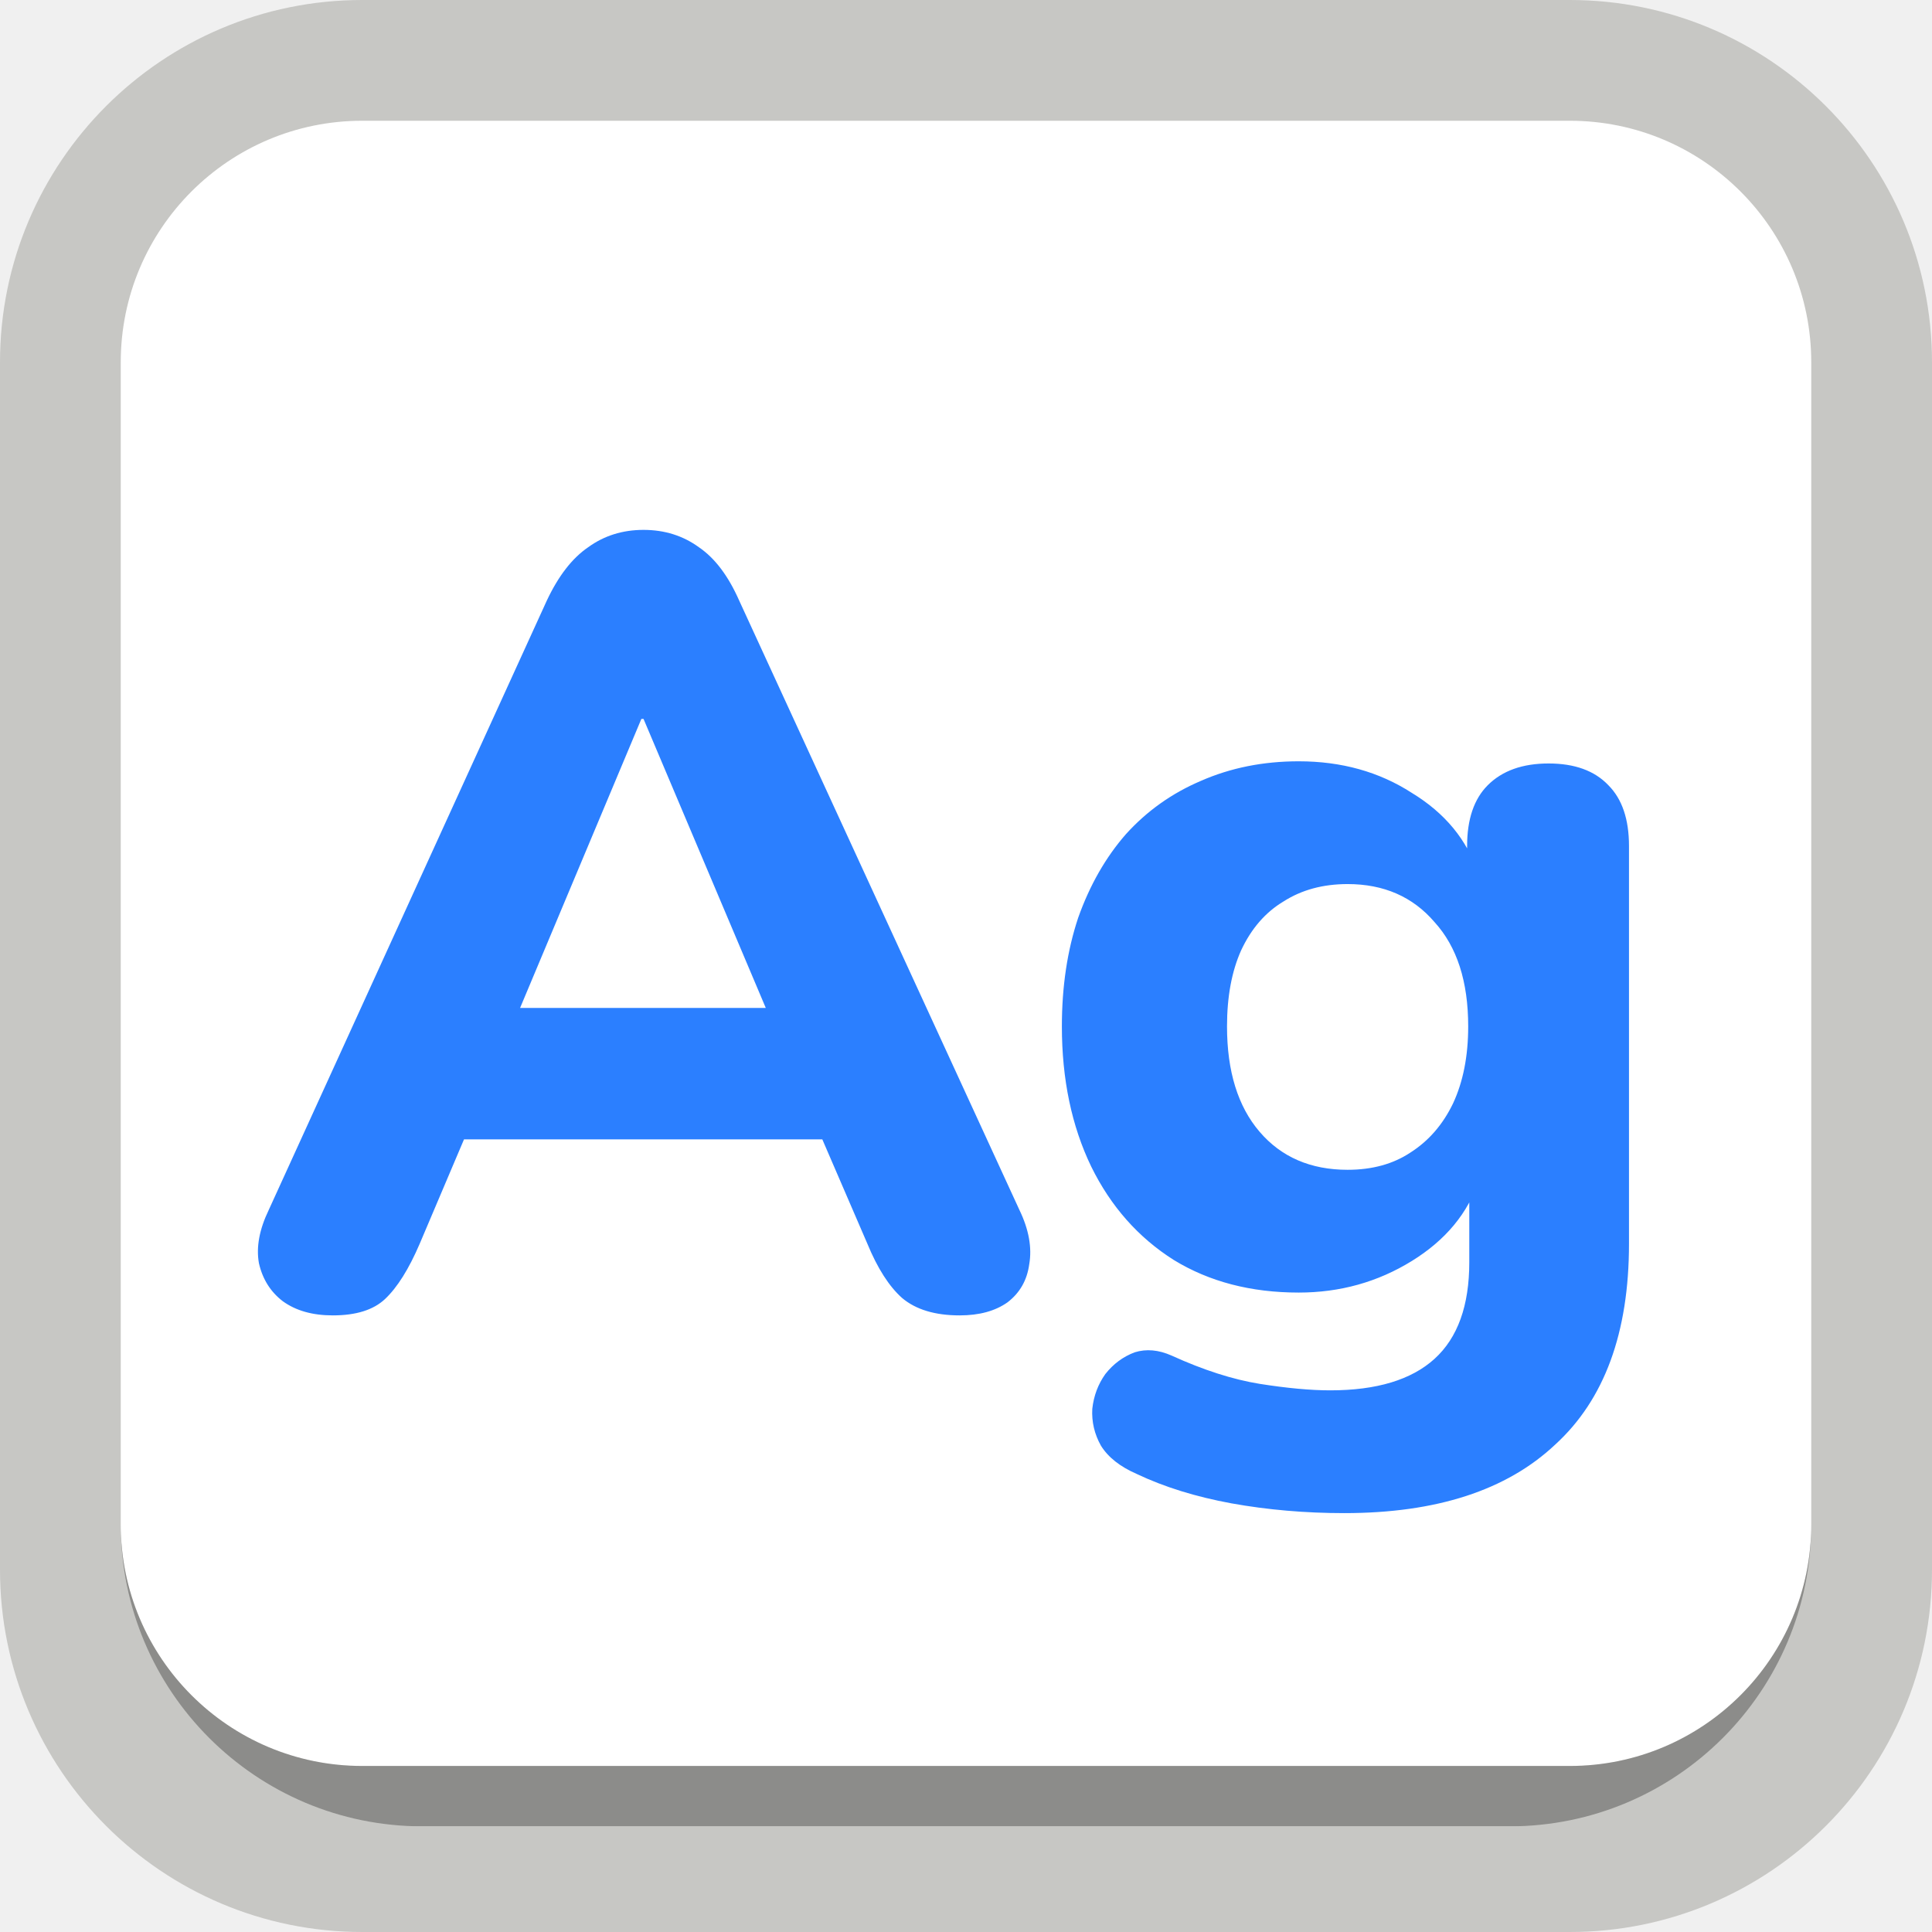
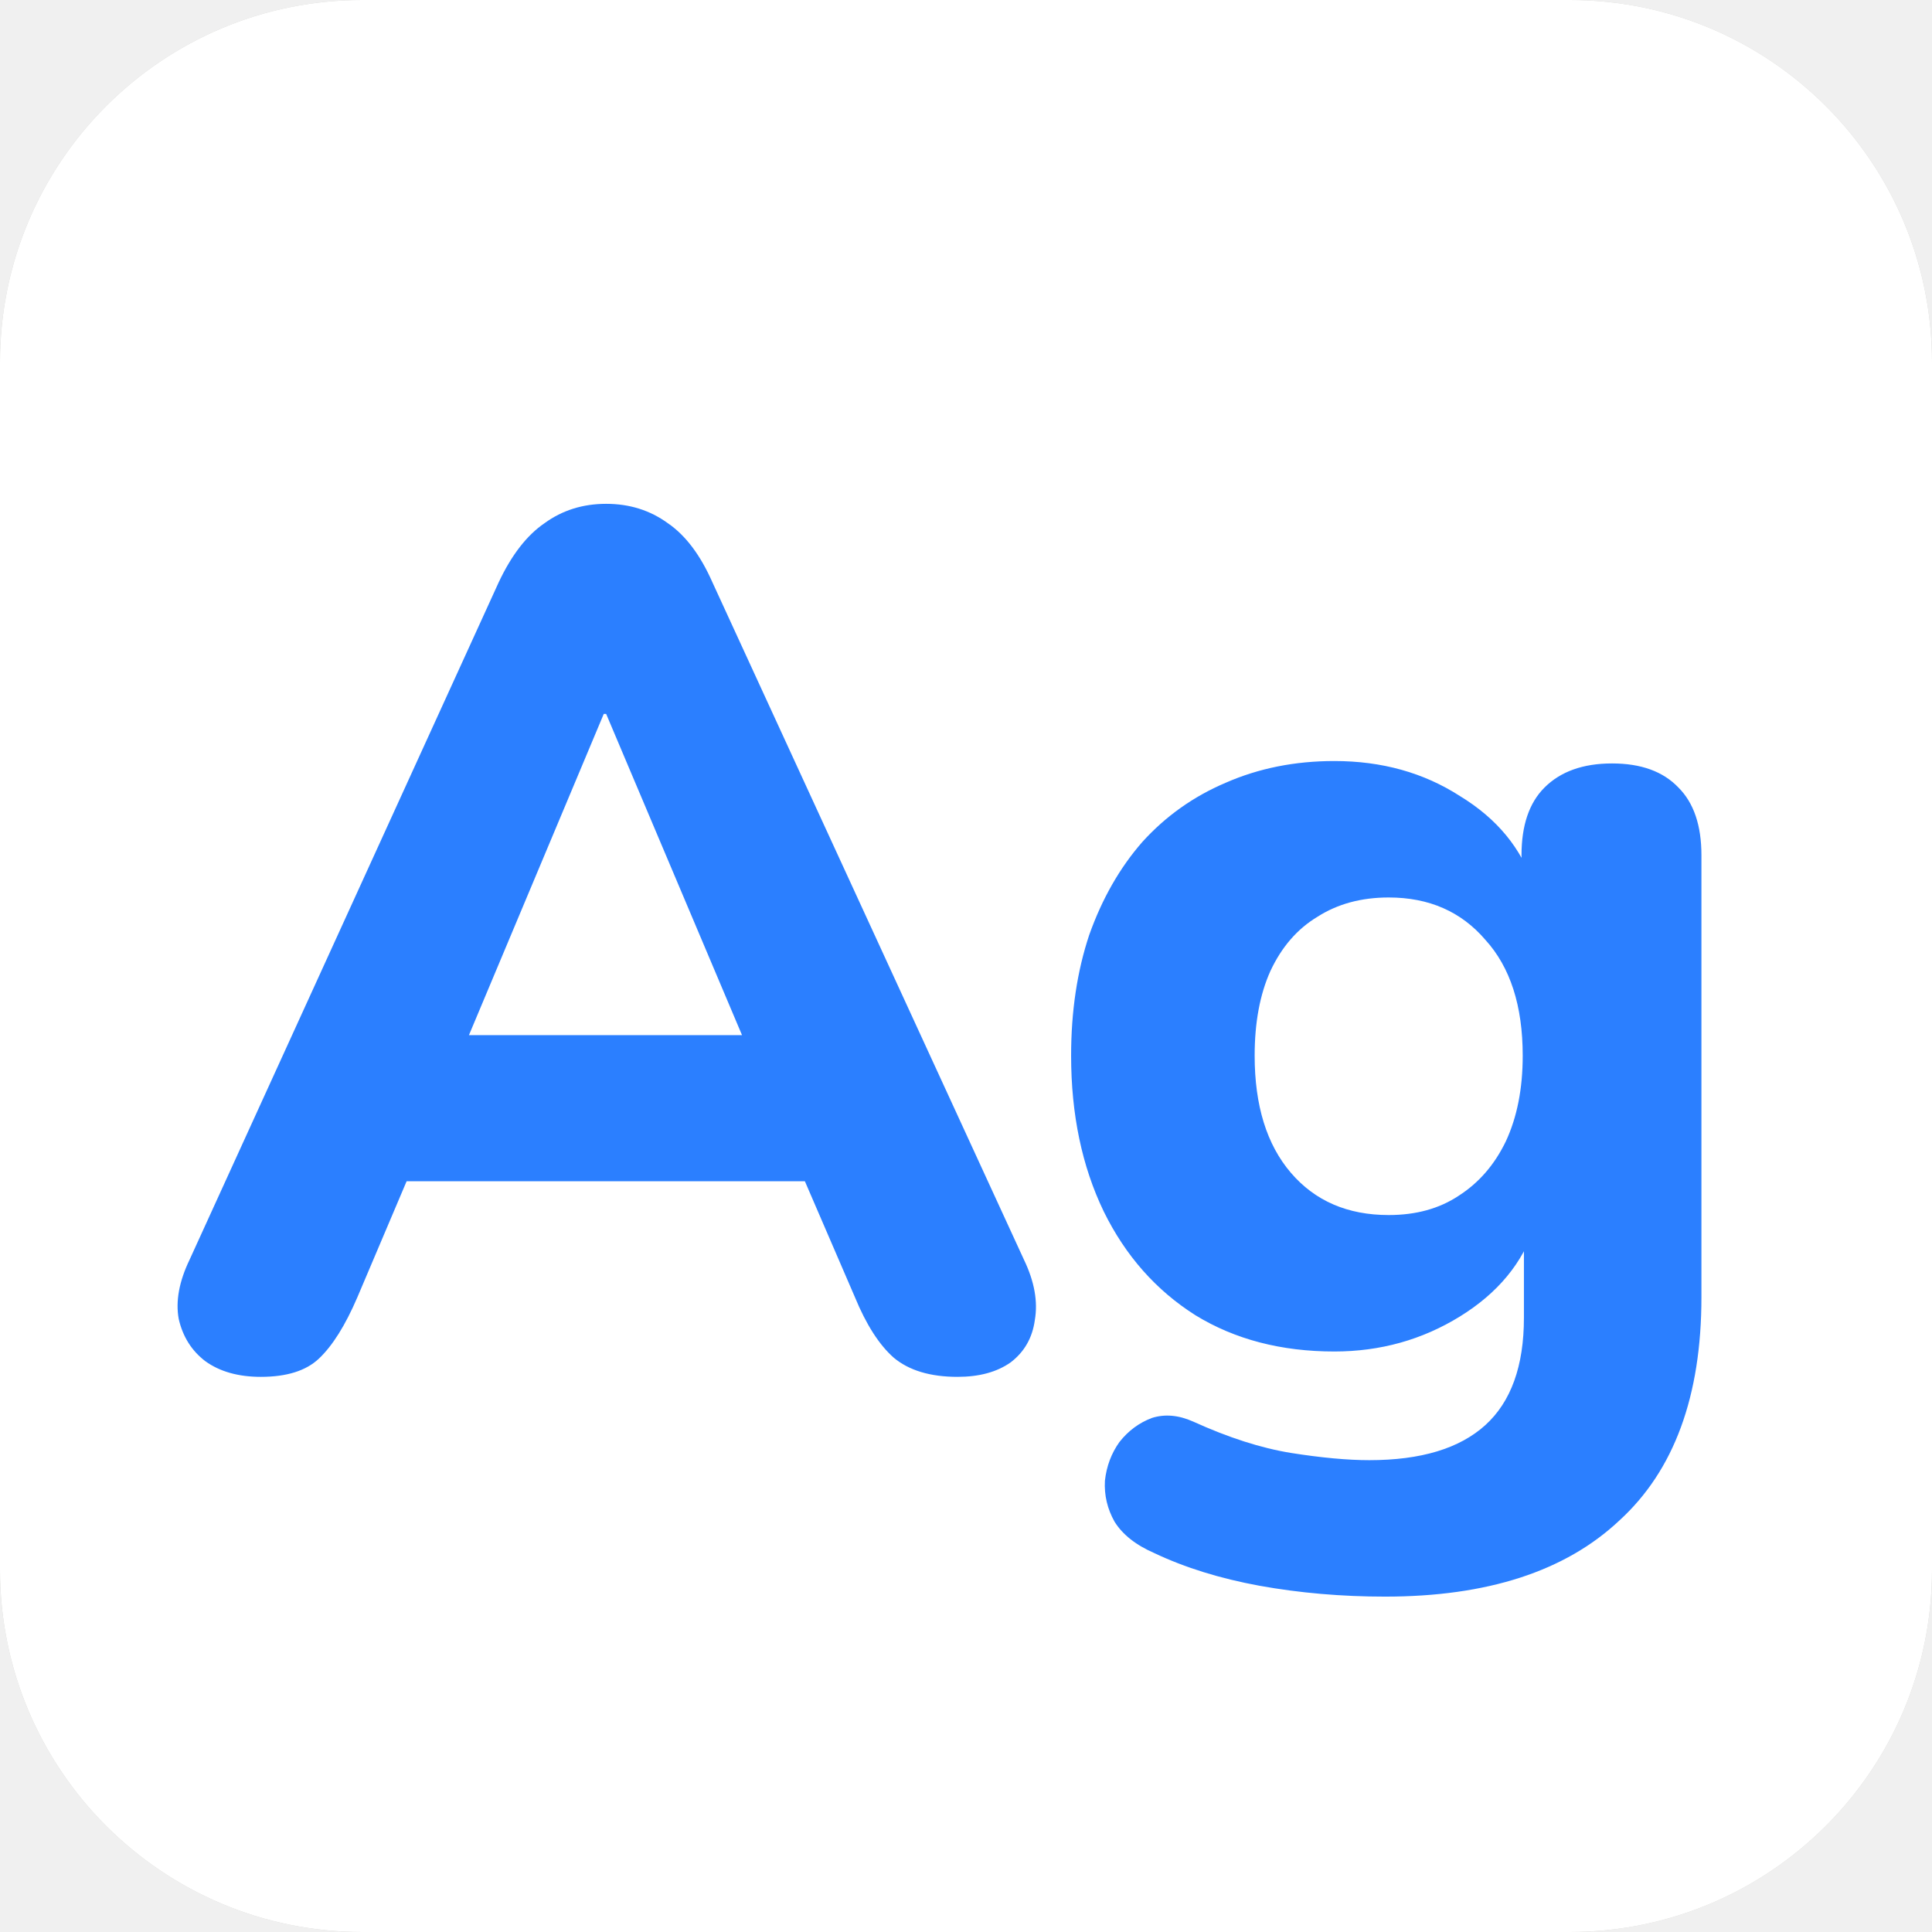
<svg xmlns="http://www.w3.org/2000/svg" width="128" height="128" viewBox="0 0 128 128" fill="none">
-   <rect width="128" height="128" rx="24" fill="#C7C7C4" />
-   <mask id="path-2-outside-1_3445_3520" maskUnits="userSpaceOnUse" x="8" y="8" width="112" height="113" fill="black">
-     <rect fill="white" x="8" y="8" width="112" height="113" />
-     <path d="M8 24C8 15.163 15.163 8 24 8H104C112.837 8 120 15.163 120 24V101C120 109.837 112.837 117 104 117H24C15.163 117 8 109.837 8 101V24Z" />
-   </mask>
-   <path d="M8 24C8 15.163 15.163 8 24 8H104C112.837 8 120 15.163 120 24V101C120 109.837 112.837 117 104 117H24C15.163 117 8 109.837 8 101V24Z" fill="white" />
-   <path d="M8 8H120H8M120 101C120 112.046 111.046 121 100 121H28C16.954 121 8 112.046 8 101C8 107.627 15.163 113 24 113H104C112.837 113 120 107.627 120 101ZM120 101M8 117V8V117M8 117M120 8V117V8" fill="black" fill-opacity="0.3" mask="url(#path-2-outside-1_3445_3520)" />
-   <path d="M22.05 87.148C20.706 87.148 19.603 86.836 18.739 86.212C17.923 85.588 17.395 84.749 17.155 83.693C16.964 82.637 17.18 81.461 17.803 80.166L36.23 39.785C36.998 38.154 37.91 36.978 38.965 36.258C40.021 35.49 41.245 35.106 42.636 35.106C44.028 35.106 45.252 35.49 46.307 36.258C47.363 36.978 48.251 38.154 48.971 39.785L67.541 80.166C68.165 81.461 68.381 82.661 68.189 83.765C68.045 84.82 67.565 85.66 66.749 86.284C65.934 86.86 64.878 87.148 63.582 87.148C61.951 87.148 60.679 86.764 59.767 85.996C58.904 85.228 58.136 84.029 57.464 82.397L53.145 72.392L57.608 75.487H27.593L32.055 72.392L27.808 82.397C27.089 84.077 26.321 85.3 25.505 86.068C24.737 86.788 23.586 87.148 22.05 87.148ZM42.492 47.631L33.279 69.585L31.335 66.778H53.865L51.922 69.585L42.636 47.631H42.492ZM89.067 100.248C86.475 100.248 83.98 100.032 81.581 99.6C79.229 99.168 77.142 98.521 75.319 97.657C74.215 97.177 73.423 96.553 72.943 95.785C72.511 95.018 72.319 94.202 72.367 93.338C72.463 92.474 72.751 91.707 73.231 91.035C73.759 90.363 74.407 89.883 75.174 89.595C75.942 89.355 76.758 89.427 77.622 89.811C79.733 90.771 81.677 91.395 83.452 91.683C85.276 91.971 86.835 92.114 88.131 92.114C91.202 92.114 93.505 91.419 95.041 90.027C96.576 88.635 97.344 86.5 97.344 83.621V78.15H97.992C97.272 80.358 95.785 82.157 93.529 83.549C91.274 84.94 88.779 85.636 86.043 85.636C82.876 85.636 80.117 84.916 77.766 83.477C75.414 81.989 73.591 79.926 72.295 77.287C71 74.599 70.352 71.504 70.352 68.001C70.352 65.362 70.712 62.963 71.432 60.803C72.199 58.644 73.255 56.796 74.599 55.261C75.99 53.725 77.646 52.55 79.565 51.734C81.533 50.87 83.692 50.438 86.043 50.438C88.875 50.438 91.37 51.134 93.529 52.526C95.737 53.869 97.2 55.645 97.92 57.852L97.2 60.155V56.053C97.2 54.277 97.656 52.934 98.568 52.022C99.528 51.062 100.871 50.582 102.599 50.582C104.326 50.582 105.646 51.062 106.558 52.022C107.469 52.934 107.925 54.277 107.925 56.053V82.397C107.925 88.299 106.294 92.738 103.031 95.713C99.816 98.737 95.161 100.248 89.067 100.248ZM89.282 77.502C90.914 77.502 92.306 77.119 93.457 76.351C94.657 75.583 95.593 74.503 96.264 73.112C96.936 71.672 97.272 69.969 97.272 68.001C97.272 65.026 96.528 62.723 95.041 61.091C93.601 59.412 91.682 58.572 89.282 58.572C87.651 58.572 86.235 58.956 85.036 59.724C83.836 60.443 82.9 61.523 82.228 62.963C81.605 64.354 81.293 66.034 81.293 68.001C81.293 70.976 82.013 73.304 83.452 74.983C84.892 76.663 86.835 77.502 89.282 77.502Z" fill="#2B7FFF" />
+   <g clip-path="url(#clip0_3480_225)">
+     <rect width="128" height="128" rx="24" fill="#C7C7C4" />
+     <rect width="128" height="128" rx="24" fill="white" />
+     <path d="M17.28 91.22C15.787 91.22 14.56 90.873 13.6 90.18C12.693 89.487 12.107 88.553 11.84 87.38C11.627 86.207 11.867 84.9 12.56 83.46L33.04 38.58C33.893 36.767 34.907 35.46 36.08 34.66C37.253 33.807 38.613 33.38 40.16 33.38C41.707 33.38 43.067 33.807 44.24 34.66C45.413 35.46 46.4 36.767 47.2 38.58L67.84 83.46C68.533 84.9 68.773 86.233 68.56 87.46C68.4 88.633 67.867 89.567 66.96 90.26C66.053 90.9 64.88 91.22 63.44 91.22C61.627 91.22 60.213 90.793 59.2 89.94C58.24 89.087 57.387 87.753 56.64 85.94L51.84 74.82L56.8 78.26H23.44L28.4 74.82L23.68 85.94C22.88 87.807 22.027 89.167 21.12 90.02C20.267 90.82 18.987 91.22 17.28 91.22ZM40 47.3L29.76 71.7L27.6 68.58H52.64L50.48 71.7L40.16 47.3H40ZM91.764 105.78C88.884 105.78 86.11 105.54 83.444 105.06C80.83 104.58 78.51 103.86 76.484 102.9C75.257 102.367 74.377 101.673 73.844 100.82C73.364 99.967 73.15 99.06 73.204 98.1C73.31 97.14 73.63 96.287 74.164 95.54C74.75 94.793 75.47 94.26 76.324 93.94C77.177 93.673 78.084 93.753 79.044 94.18C81.39 95.247 83.55 95.94 85.524 96.26C87.55 96.58 89.284 96.74 90.724 96.74C94.137 96.74 96.697 95.967 98.404 94.42C100.11 92.873 100.964 90.5 100.964 87.3V81.22H101.684C100.884 83.673 99.23 85.673 96.724 87.22C94.217 88.767 91.444 89.54 88.404 89.54C84.884 89.54 81.817 88.74 79.204 87.14C76.59 85.487 74.564 83.193 73.124 80.26C71.684 77.273 70.964 73.833 70.964 69.94C70.964 67.007 71.364 64.34 72.164 61.94C73.017 59.54 74.19 57.487 75.684 55.78C77.23 54.073 79.07 52.767 81.204 51.86C83.39 50.9 85.79 50.42 88.404 50.42C91.55 50.42 94.324 51.193 96.724 52.74C99.177 54.233 100.804 56.207 101.604 58.66L100.804 61.22V56.66C100.804 54.687 101.31 53.193 102.324 52.18C103.39 51.113 104.884 50.58 106.804 50.58C108.724 50.58 110.19 51.113 111.204 52.18C112.217 53.193 112.724 54.687 112.724 56.66V85.94C112.724 92.5 110.91 97.433 107.284 100.74C103.71 104.1 98.537 105.78 91.764 105.78ZM92.004 80.5C93.817 80.5 95.364 80.073 96.644 79.22C97.977 78.367 99.017 77.167 99.764 75.62C100.51 74.02 100.884 72.127 100.884 69.94C100.884 66.633 100.057 64.073 98.404 62.26C96.804 60.393 94.67 59.46 92.004 59.46C90.19 59.46 88.617 59.887 87.284 60.74C85.95 61.54 84.91 62.74 84.164 64.34C83.47 65.887 83.124 67.753 83.124 69.94C83.124 73.247 83.924 75.833 85.524 77.7C87.124 79.567 89.284 80.5 92.004 80.5Z" fill="#2B7FFF" />
+   </g>
+   <defs>
+     <clipPath id="clip0_3480_225">
+       <rect width="128" height="128" rx="24" fill="white" />
+     </clipPath>
+   </defs>
</svg>
